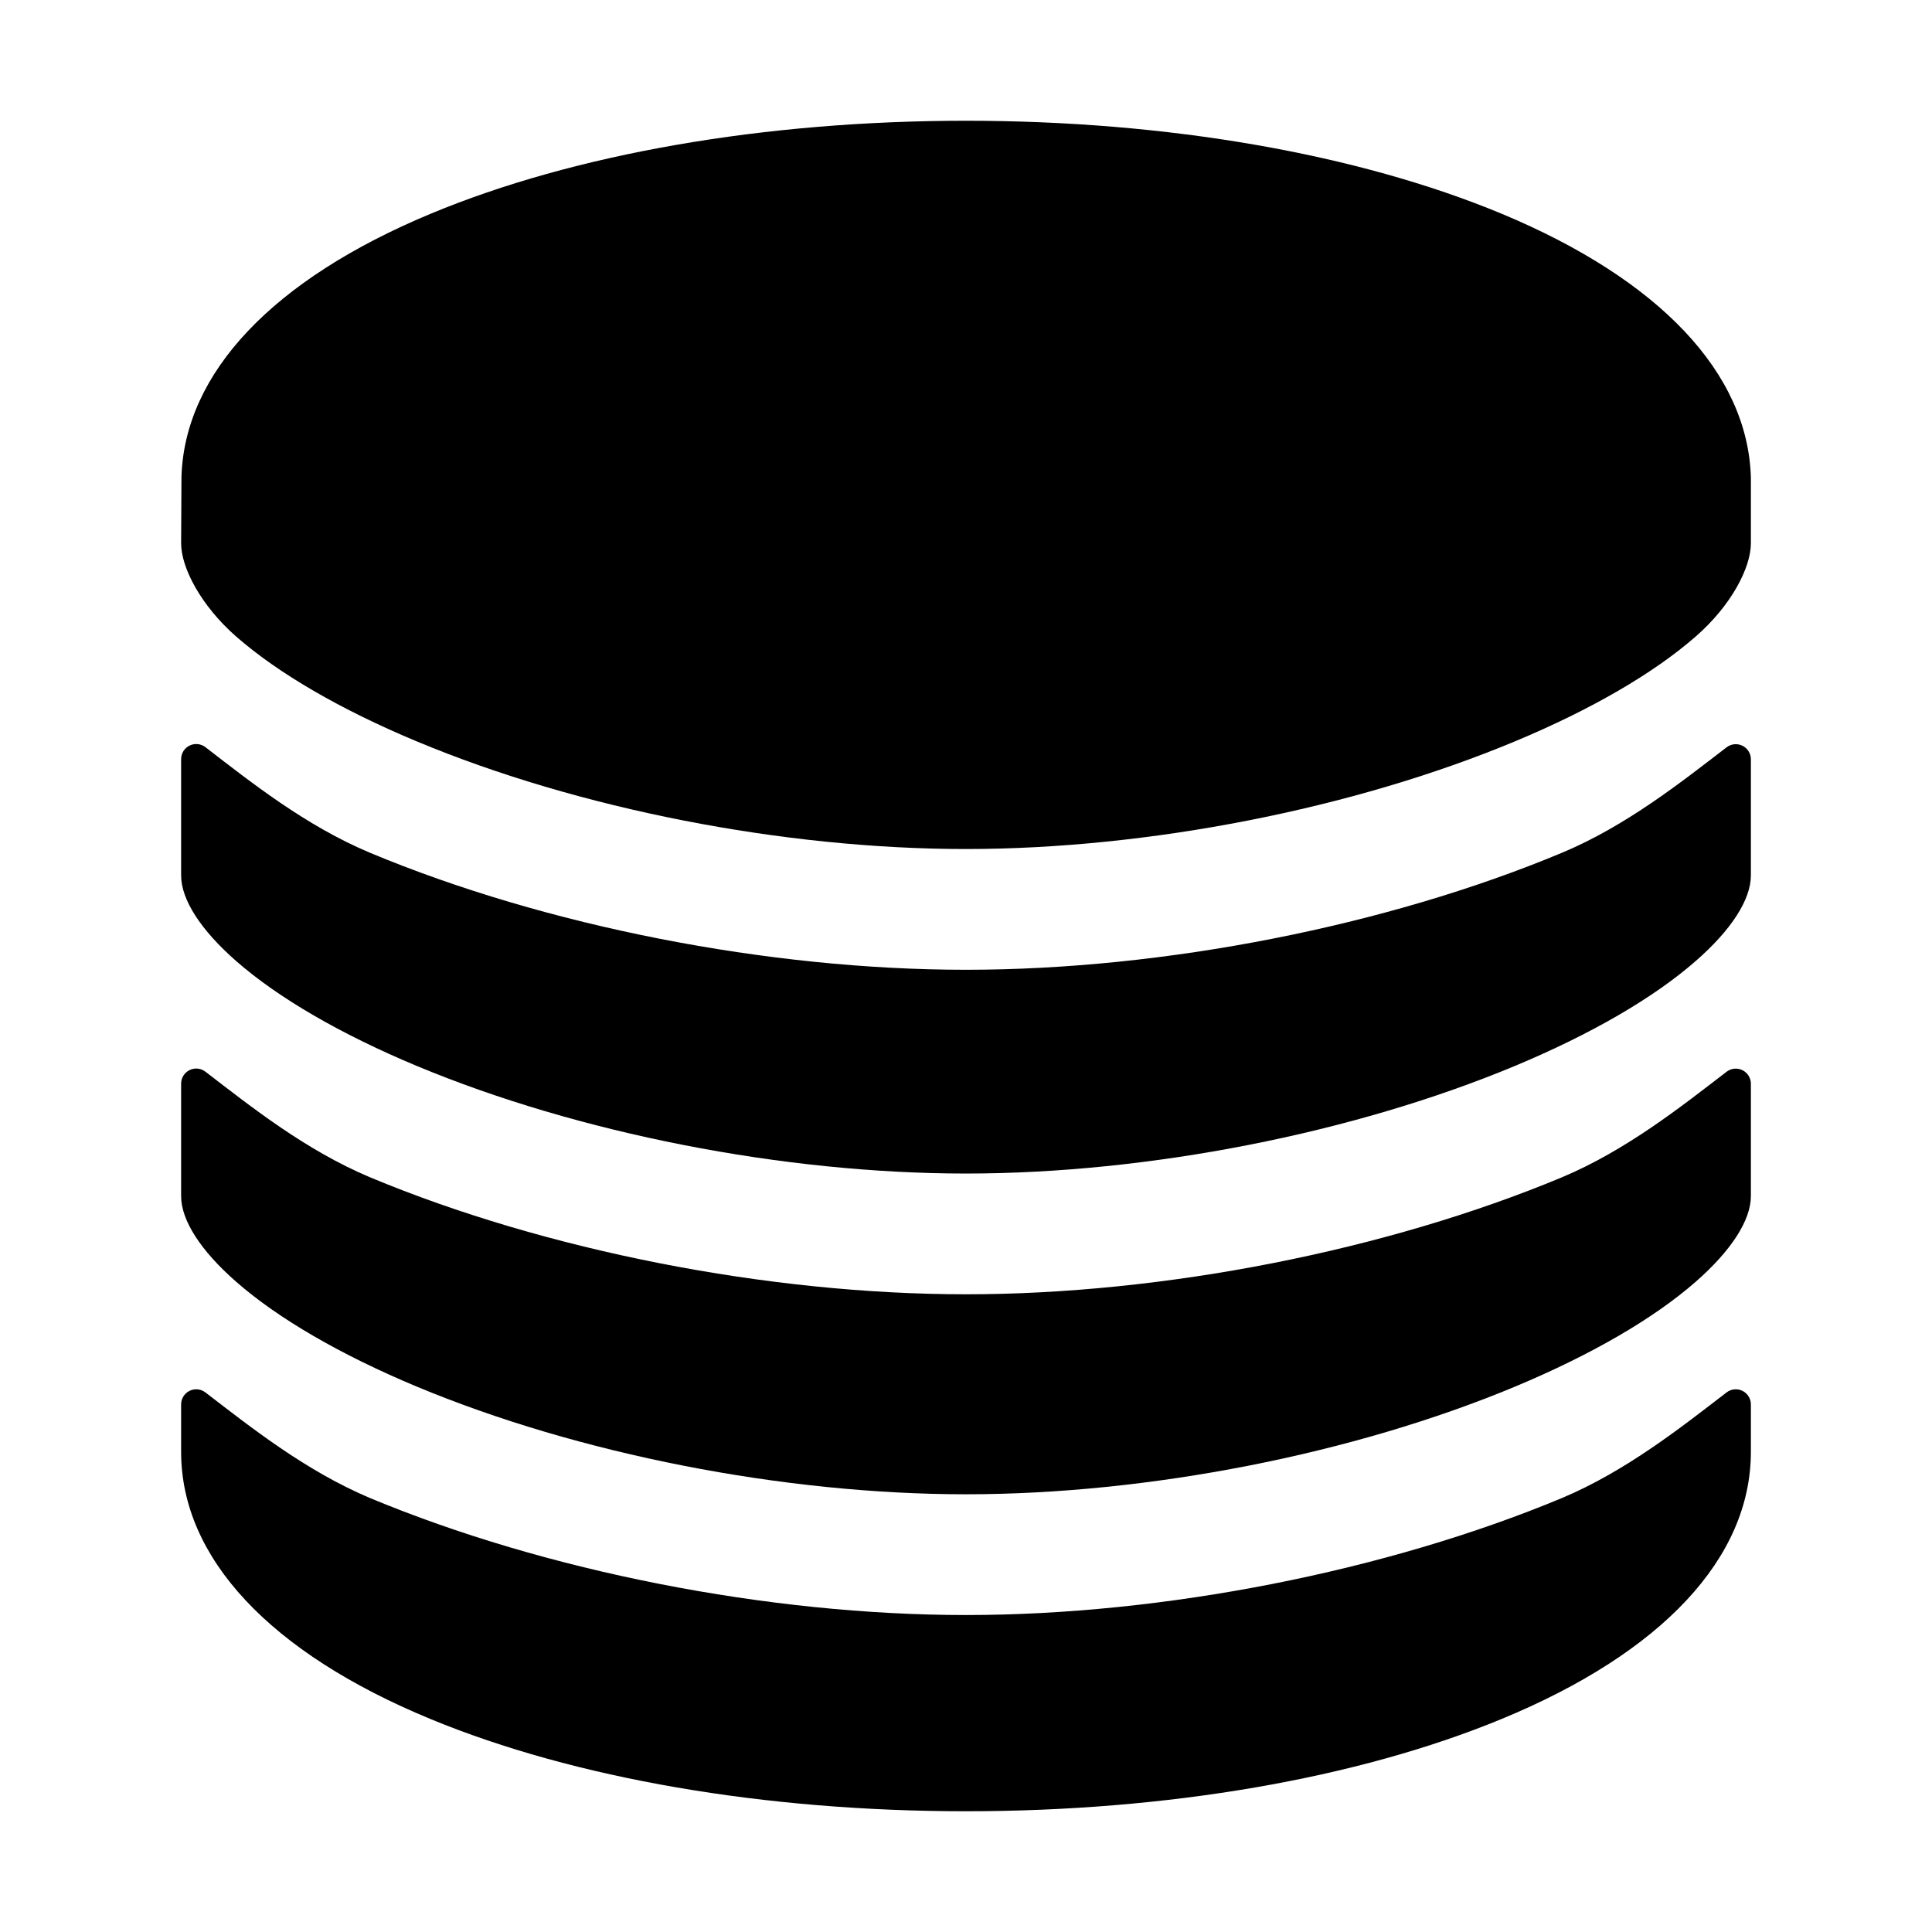
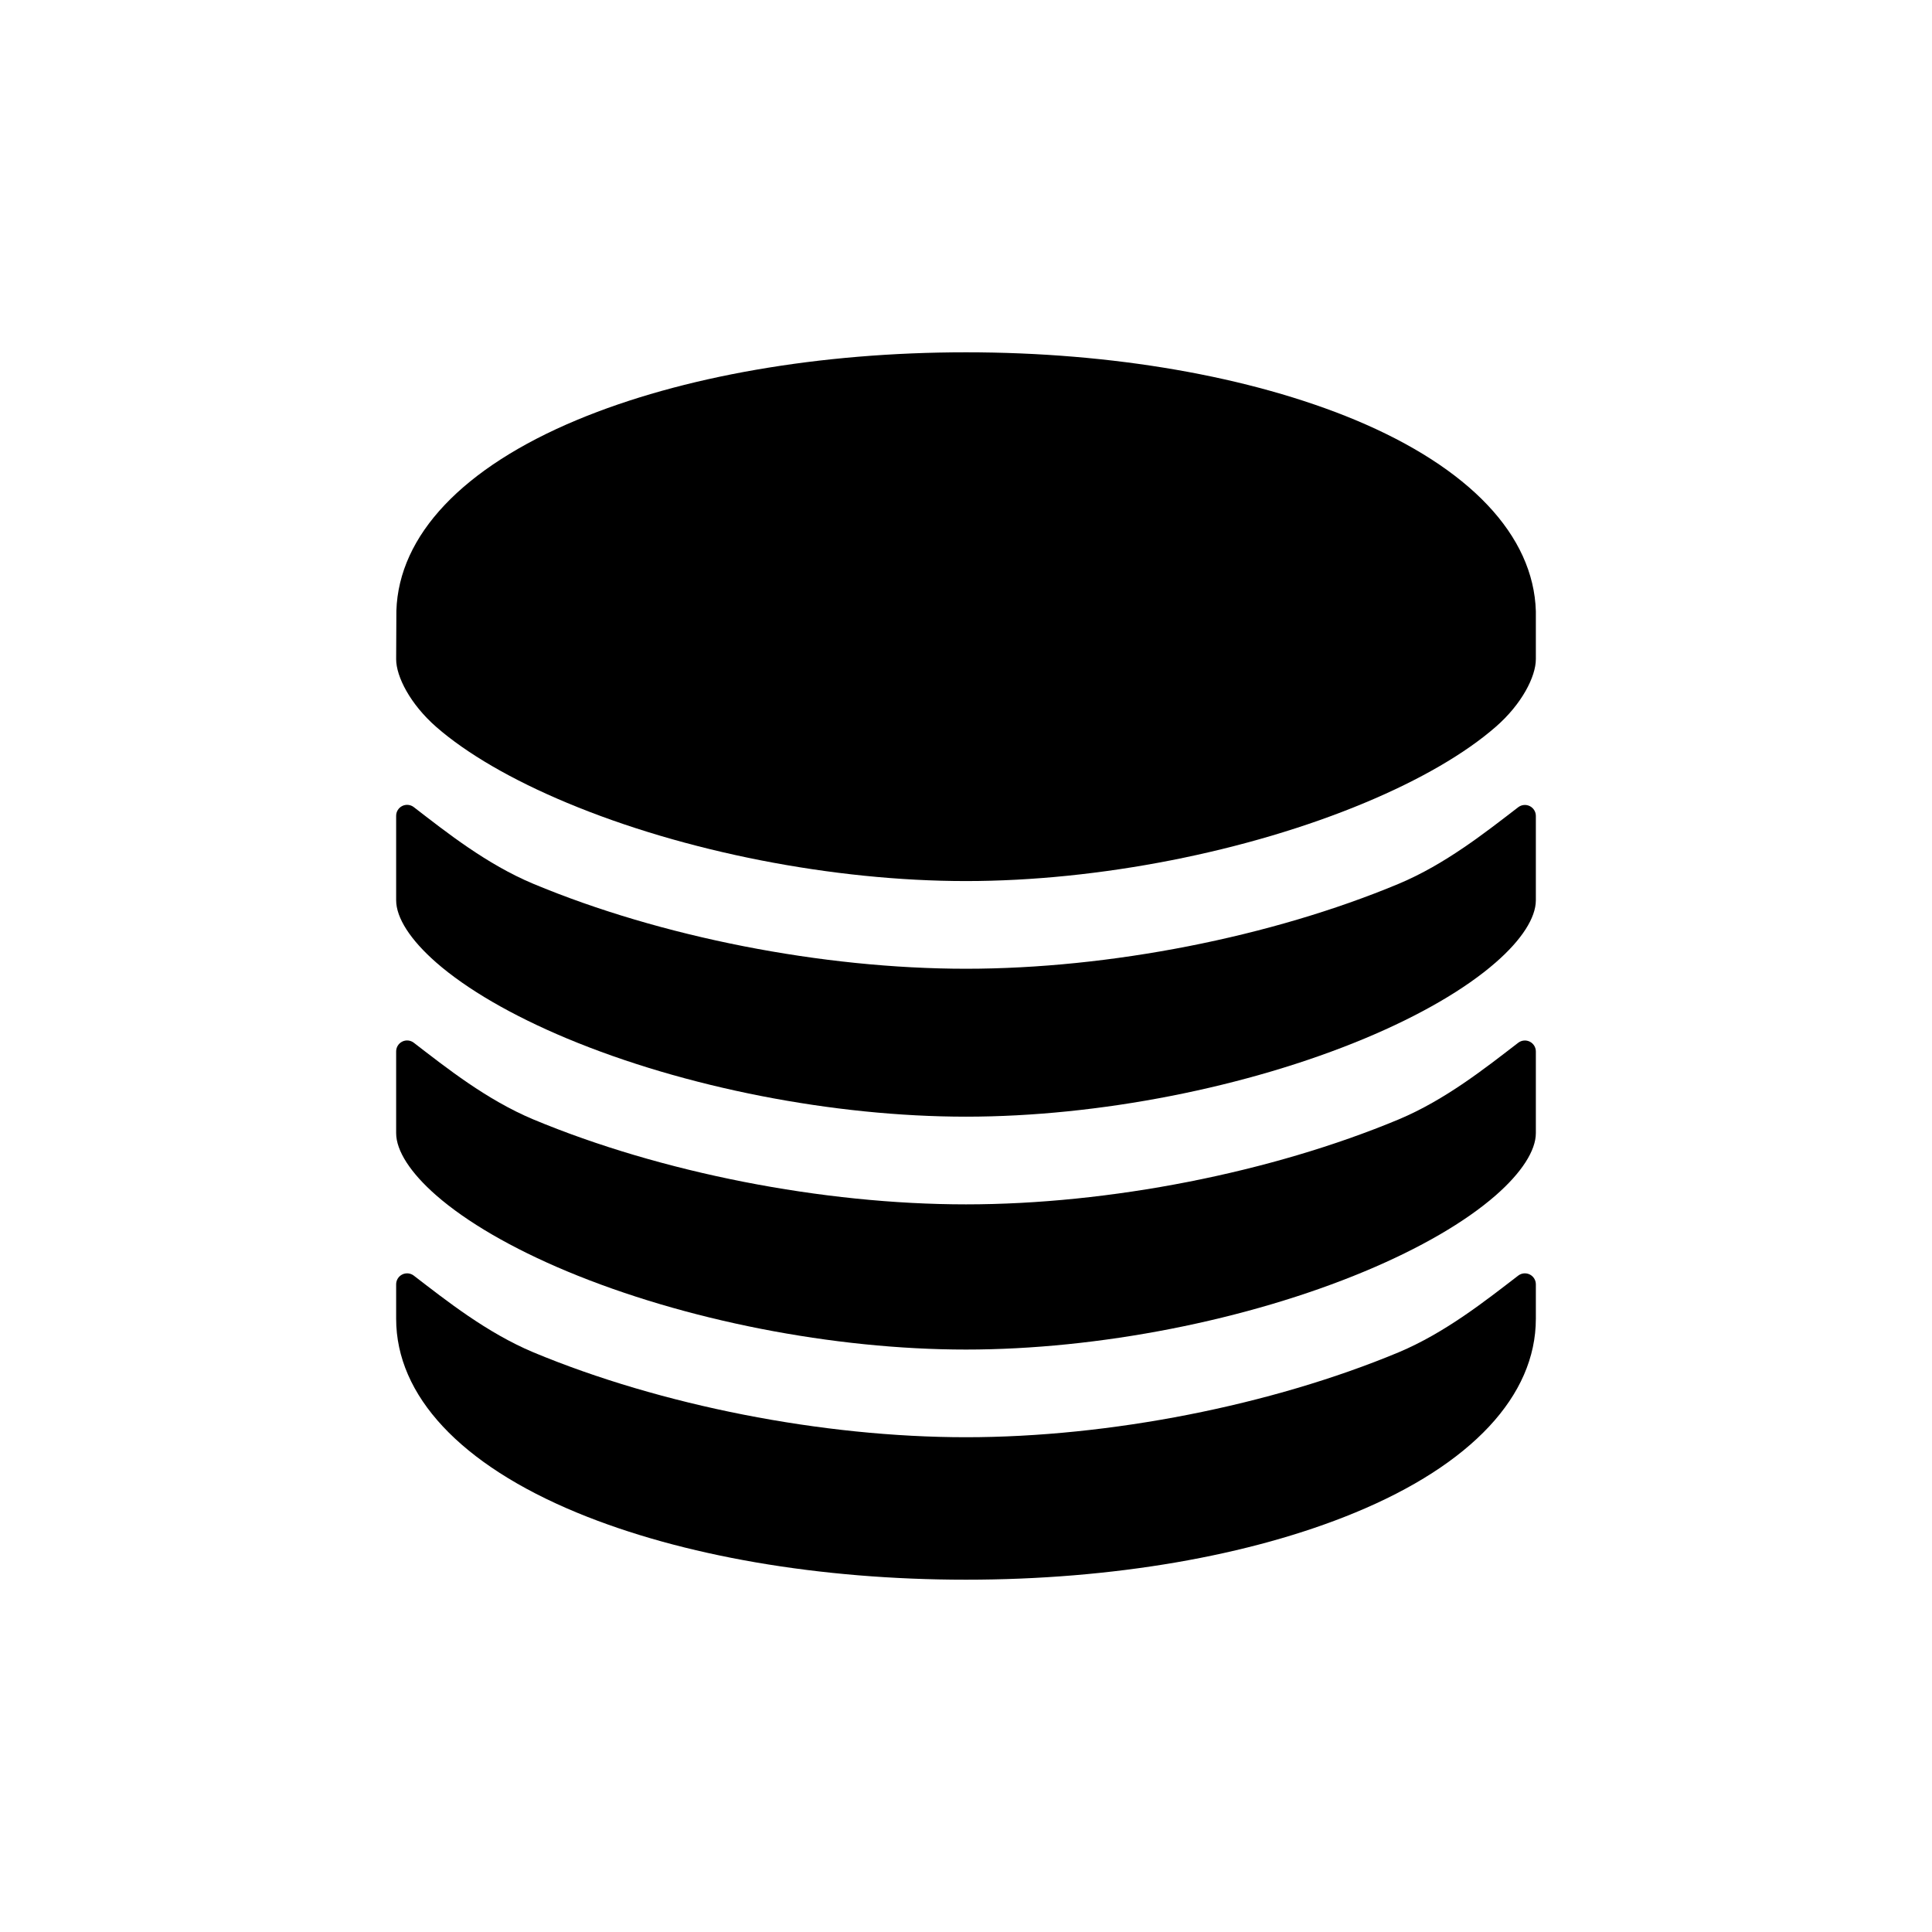
- <svg xmlns="http://www.w3.org/2000/svg" width="512" height="512" viewBox="0 0 512 512">
-   <path fill="currentColor" d="M256 428c-52.35 0-111.39-11.61-157.93-31c-17.07-7.19-31.69-18.82-43.64-28a4 4 0 0 0-6.43 3.18v12.58c0 28.07 23.49 53.22 66.14 70.82C152.29 471.33 202.67 480 256 480s103.7-8.67 141.86-24.42C440.51 438 464 412.83 464 384.76v-12.58a4 4 0 0 0-6.43-3.18c-11.95 9.17-26.57 20.81-43.65 28c-46.54 19.39-105.57 31-157.92 31Zm208-301.49c-.81-27.65-24.18-52.4-66-69.85C359.74 40.76 309.34 32 256 32s-103.74 8.76-141.91 24.66c-41.78 17.41-65.15 42.11-66 69.69L48 144c0 6.41 5.2 16.48 14.63 24.73c11.13 9.73 27.65 19.33 47.78 27.73C153.24 214.36 207.67 225 256 225s102.76-10.68 145.59-28.58c20.13-8.4 36.65-18 47.78-27.73C458.8 160.49 464 150.42 464 144Z" />
-   <path fill="currentColor" d="M413.92 226c-46.53 19.43-105.57 31-157.92 31s-111.39-11.57-157.93-31c-17.07-7.15-31.69-18.79-43.64-28a4 4 0 0 0-6.43 3.22V232c0 6.41 5.2 14.48 14.63 22.73c11.13 9.74 27.65 19.33 47.78 27.74C153.24 300.34 207.67 311 256 311s102.76-10.68 145.59-28.57c20.13-8.41 36.65-18 47.78-27.74C458.8 246.47 464 238.41 464 232v-30.78a4 4 0 0 0-6.43-3.18c-11.95 9.17-26.57 20.81-43.65 27.96Z" />
-   <path fill="currentColor" d="M413.92 312c-46.54 19.41-105.57 31-157.92 31s-111.39-11.59-157.93-31c-17.07-7.17-31.69-18.81-43.64-28a4 4 0 0 0-6.43 3.2V317c0 6.41 5.2 14.47 14.62 22.71c11.13 9.74 27.66 19.33 47.79 27.74C153.24 385.32 207.66 396 256 396s102.76-10.68 145.59-28.57c20.13-8.41 36.65-18 47.78-27.74C458.8 331.44 464 323.37 464 317v-29.8a4 4 0 0 0-6.43-3.18c-11.95 9.17-26.57 20.81-43.65 27.98Z" />
+ <svg xmlns="http://www.w3.org/2000/svg" width="200" height="200" viewBox="0 0 85 85" id="x-mitre-data-source" data-type="normal">
+   <path d="M 42.5,63.232 C 36.19,63.232 29.074,61.833 23.464,59.496 C 21.406,58.629 19.644,57.227 18.204,56.121 A 0.482,0.482 0.0 0,0 17.429,56.504 L 17.429,58.02 C 17.429,61.404 20.26,64.435 25.401,66.557 C 29.999,68.455 36.072,69.5 42.5,69.5 C 48.928,69.5 55,68.455 59.599,66.557 C 64.74,64.438 67.571,61.404 67.571,58.02 L 67.571,56.504 A 0.482,0.482 0.0 0,0 66.796,56.121 C 65.356,57.226 63.594,58.629 61.535,59.496 C 55.925,61.833 48.81,63.232 42.5,63.232 M 67.571,26.892 C 67.474,23.559 64.657,20.576 59.616,18.472 C 55.004,16.556 48.929,15.5 42.5,15.5 C 36.071,15.5 29.996,16.556 25.395,18.472 C 20.359,20.571 17.542,23.548 17.439,26.873 L 17.429,29.0 C 17.429,29.773 18.055,30.986 19.192,31.981 C 20.534,33.154 22.525,34.311 24.951,35.323 C 30.114,37.481 36.675,38.763 42.5,38.763 C 48.326,38.763 54.886,37.476 60.049,35.318 C 62.475,34.306 64.466,33.149 65.808,31.976 C 66.945,30.988 67.571,29.774 67.571,29.0 L 67.571,26.892" />
+   <path d="M 61.535,38.884 C 55.926,41.226 48.81,42.621 42.5,42.621 C 36.19,42.621 29.074,41.226 23.464,38.884 C 21.406,38.022 19.644,36.619 18.204,35.509 A 0.482,0.482 0.0 0,0 17.429,35.897 L 17.429,39.607 C 17.429,40.38 18.055,41.352 19.192,42.347 C 20.534,43.521 22.525,44.677 24.951,45.691 C 30.114,47.845 36.675,49.129 42.5,49.129 C 48.326,49.129 54.886,47.842 60.049,45.686 C 62.475,44.672 64.466,43.516 65.808,42.342 C 66.945,41.351 67.571,40.38 67.571,39.607 L 67.571,35.897 A 0.482,0.482 0.0 0,0 66.796,35.514 C 65.356,36.619 63.594,38.022 61.535,38.884" />
+   <path d="M 61.535,49.25 C 55.925,51.59 48.81,52.987 42.5,52.987 C 36.19,52.987 29.074,51.59 23.464,49.25 C 21.406,48.386 19.644,46.983 18.204,45.875 A 0.482,0.482 0.0 0,0 17.429,46.261 L 17.429,49.853 C 17.429,50.625 18.055,51.597 19.191,52.59 C 20.532,53.764 22.525,54.92 24.951,55.934 C 30.114,58.088 36.673,59.375 42.5,59.375 C 48.327,59.375 54.886,58.088 60.049,55.931 C 62.475,54.918 64.466,53.762 65.808,52.588 C 66.945,51.593 67.571,50.62 67.571,49.853 L 67.571,46.261 A 0.482,0.482 0.0 0,0 66.796,45.877 C 65.356,46.983 63.594,48.386 61.535,49.25" />
</svg>
